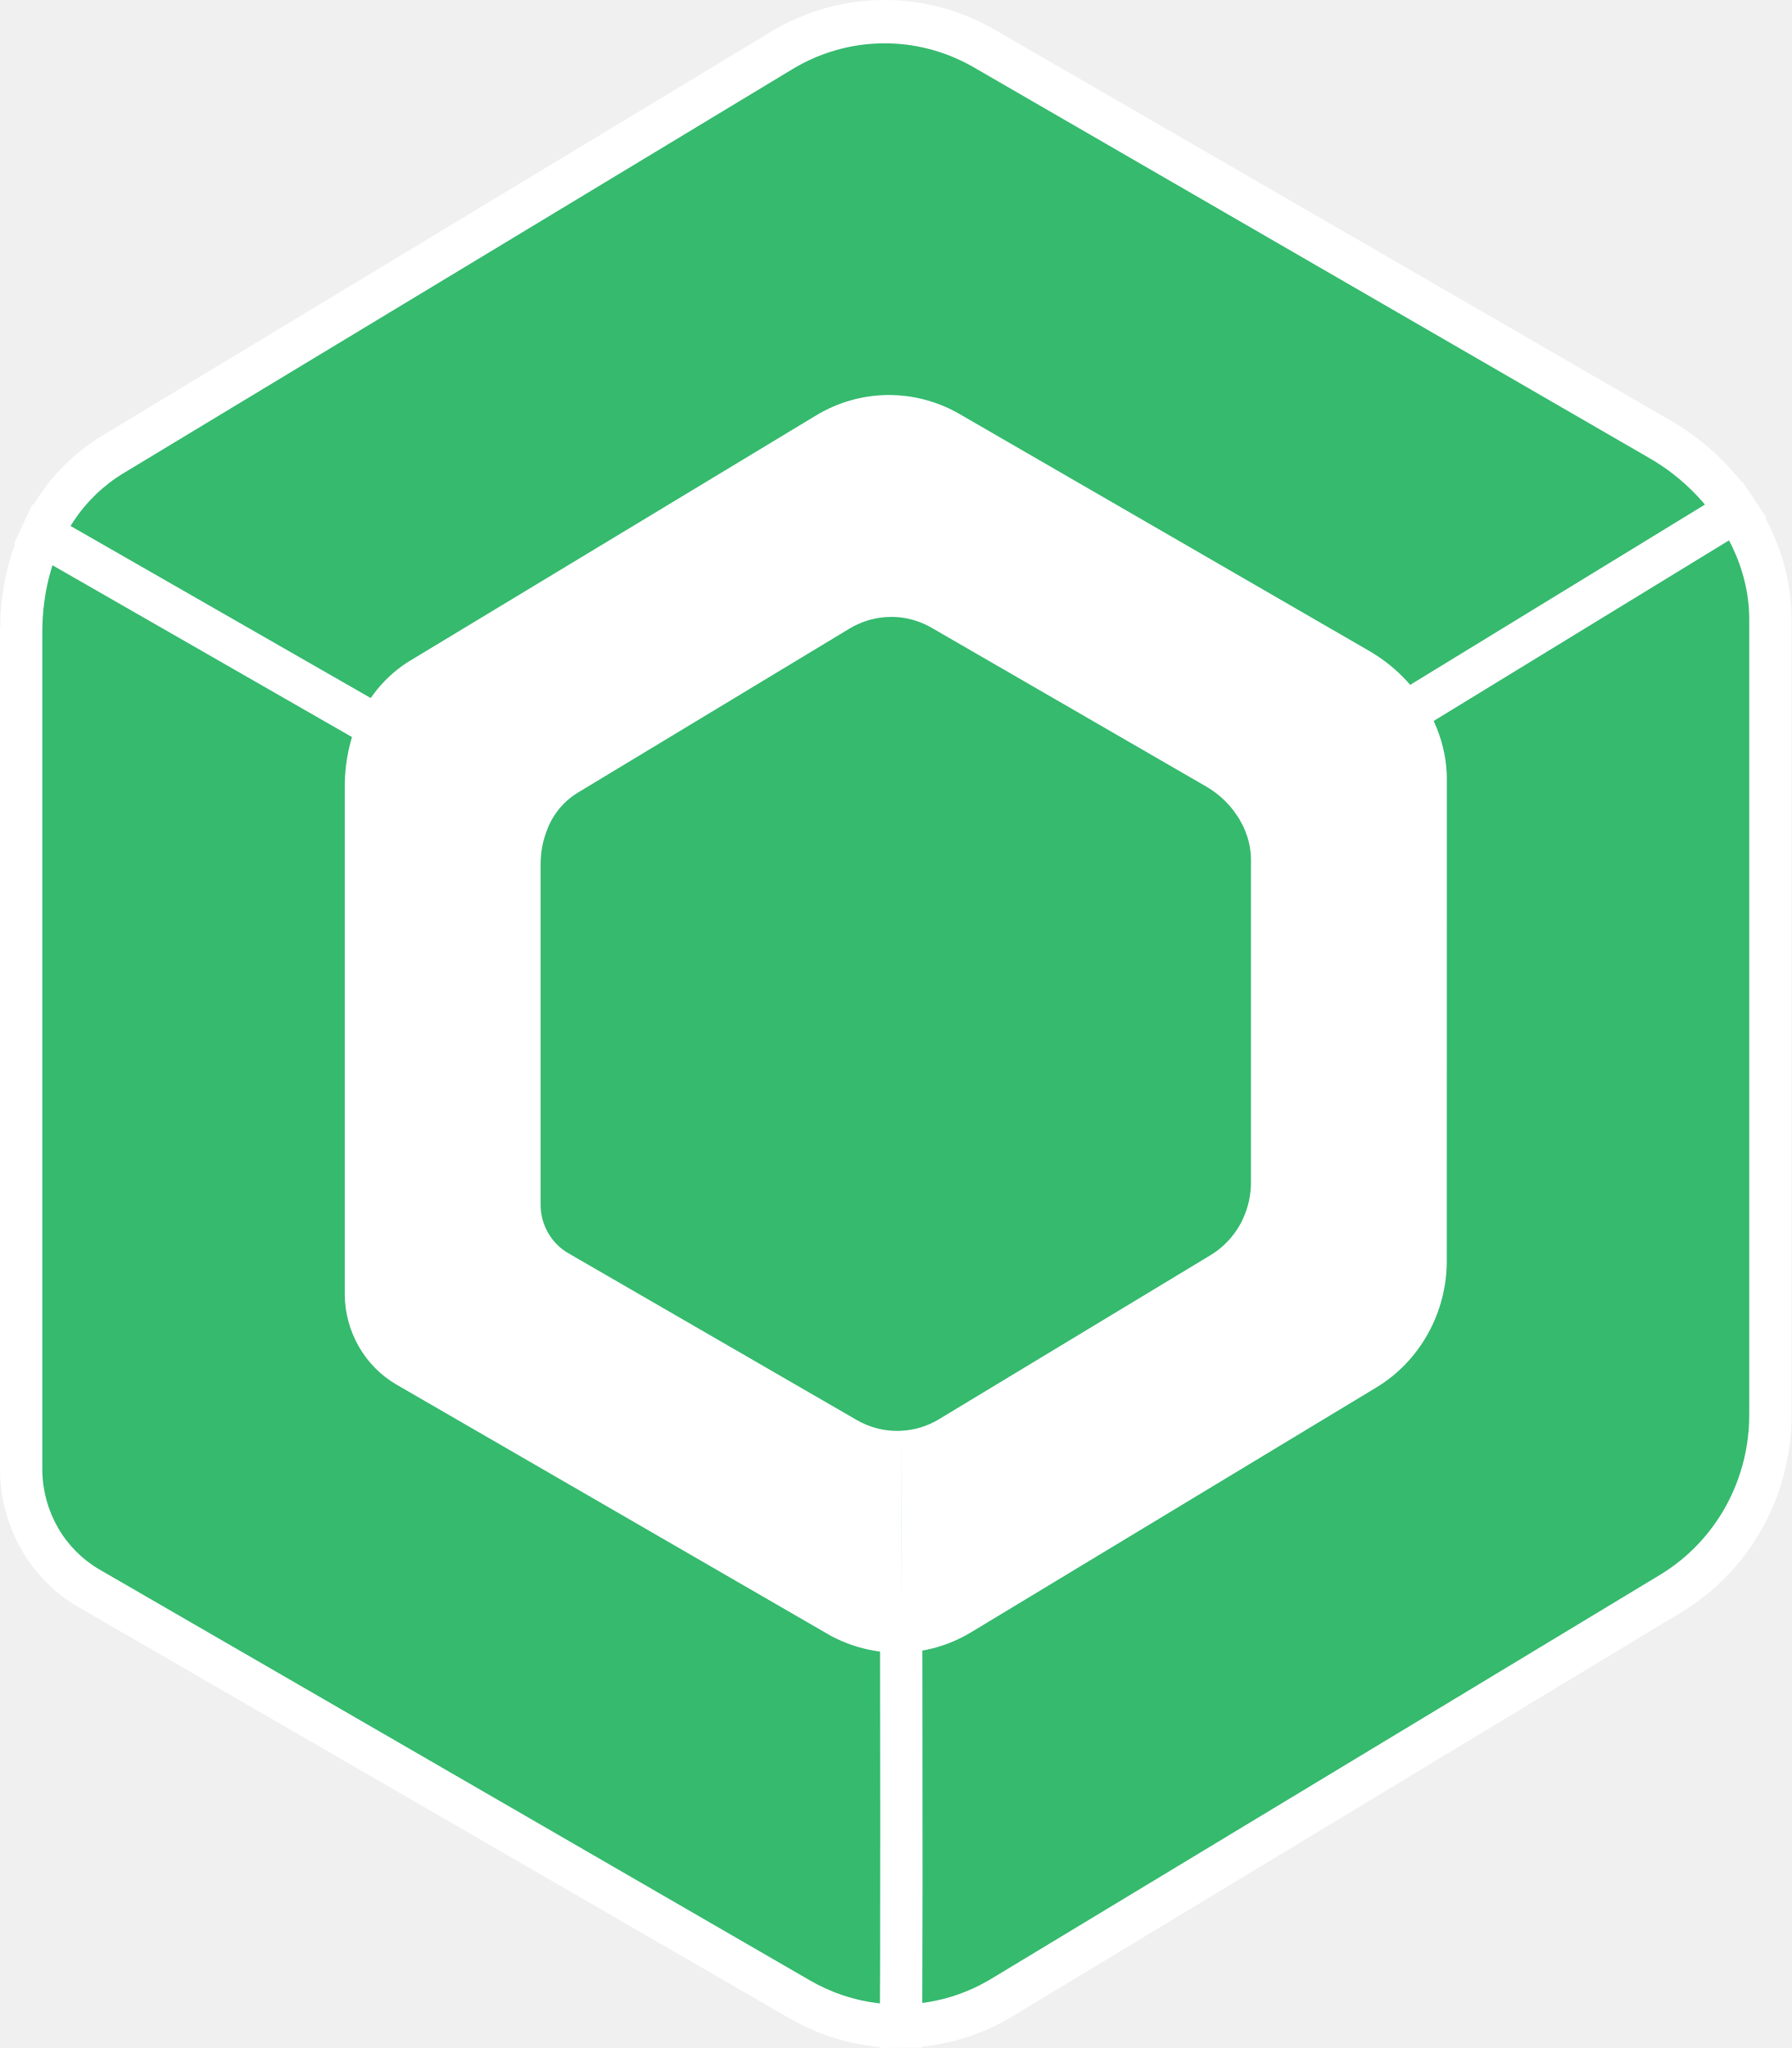
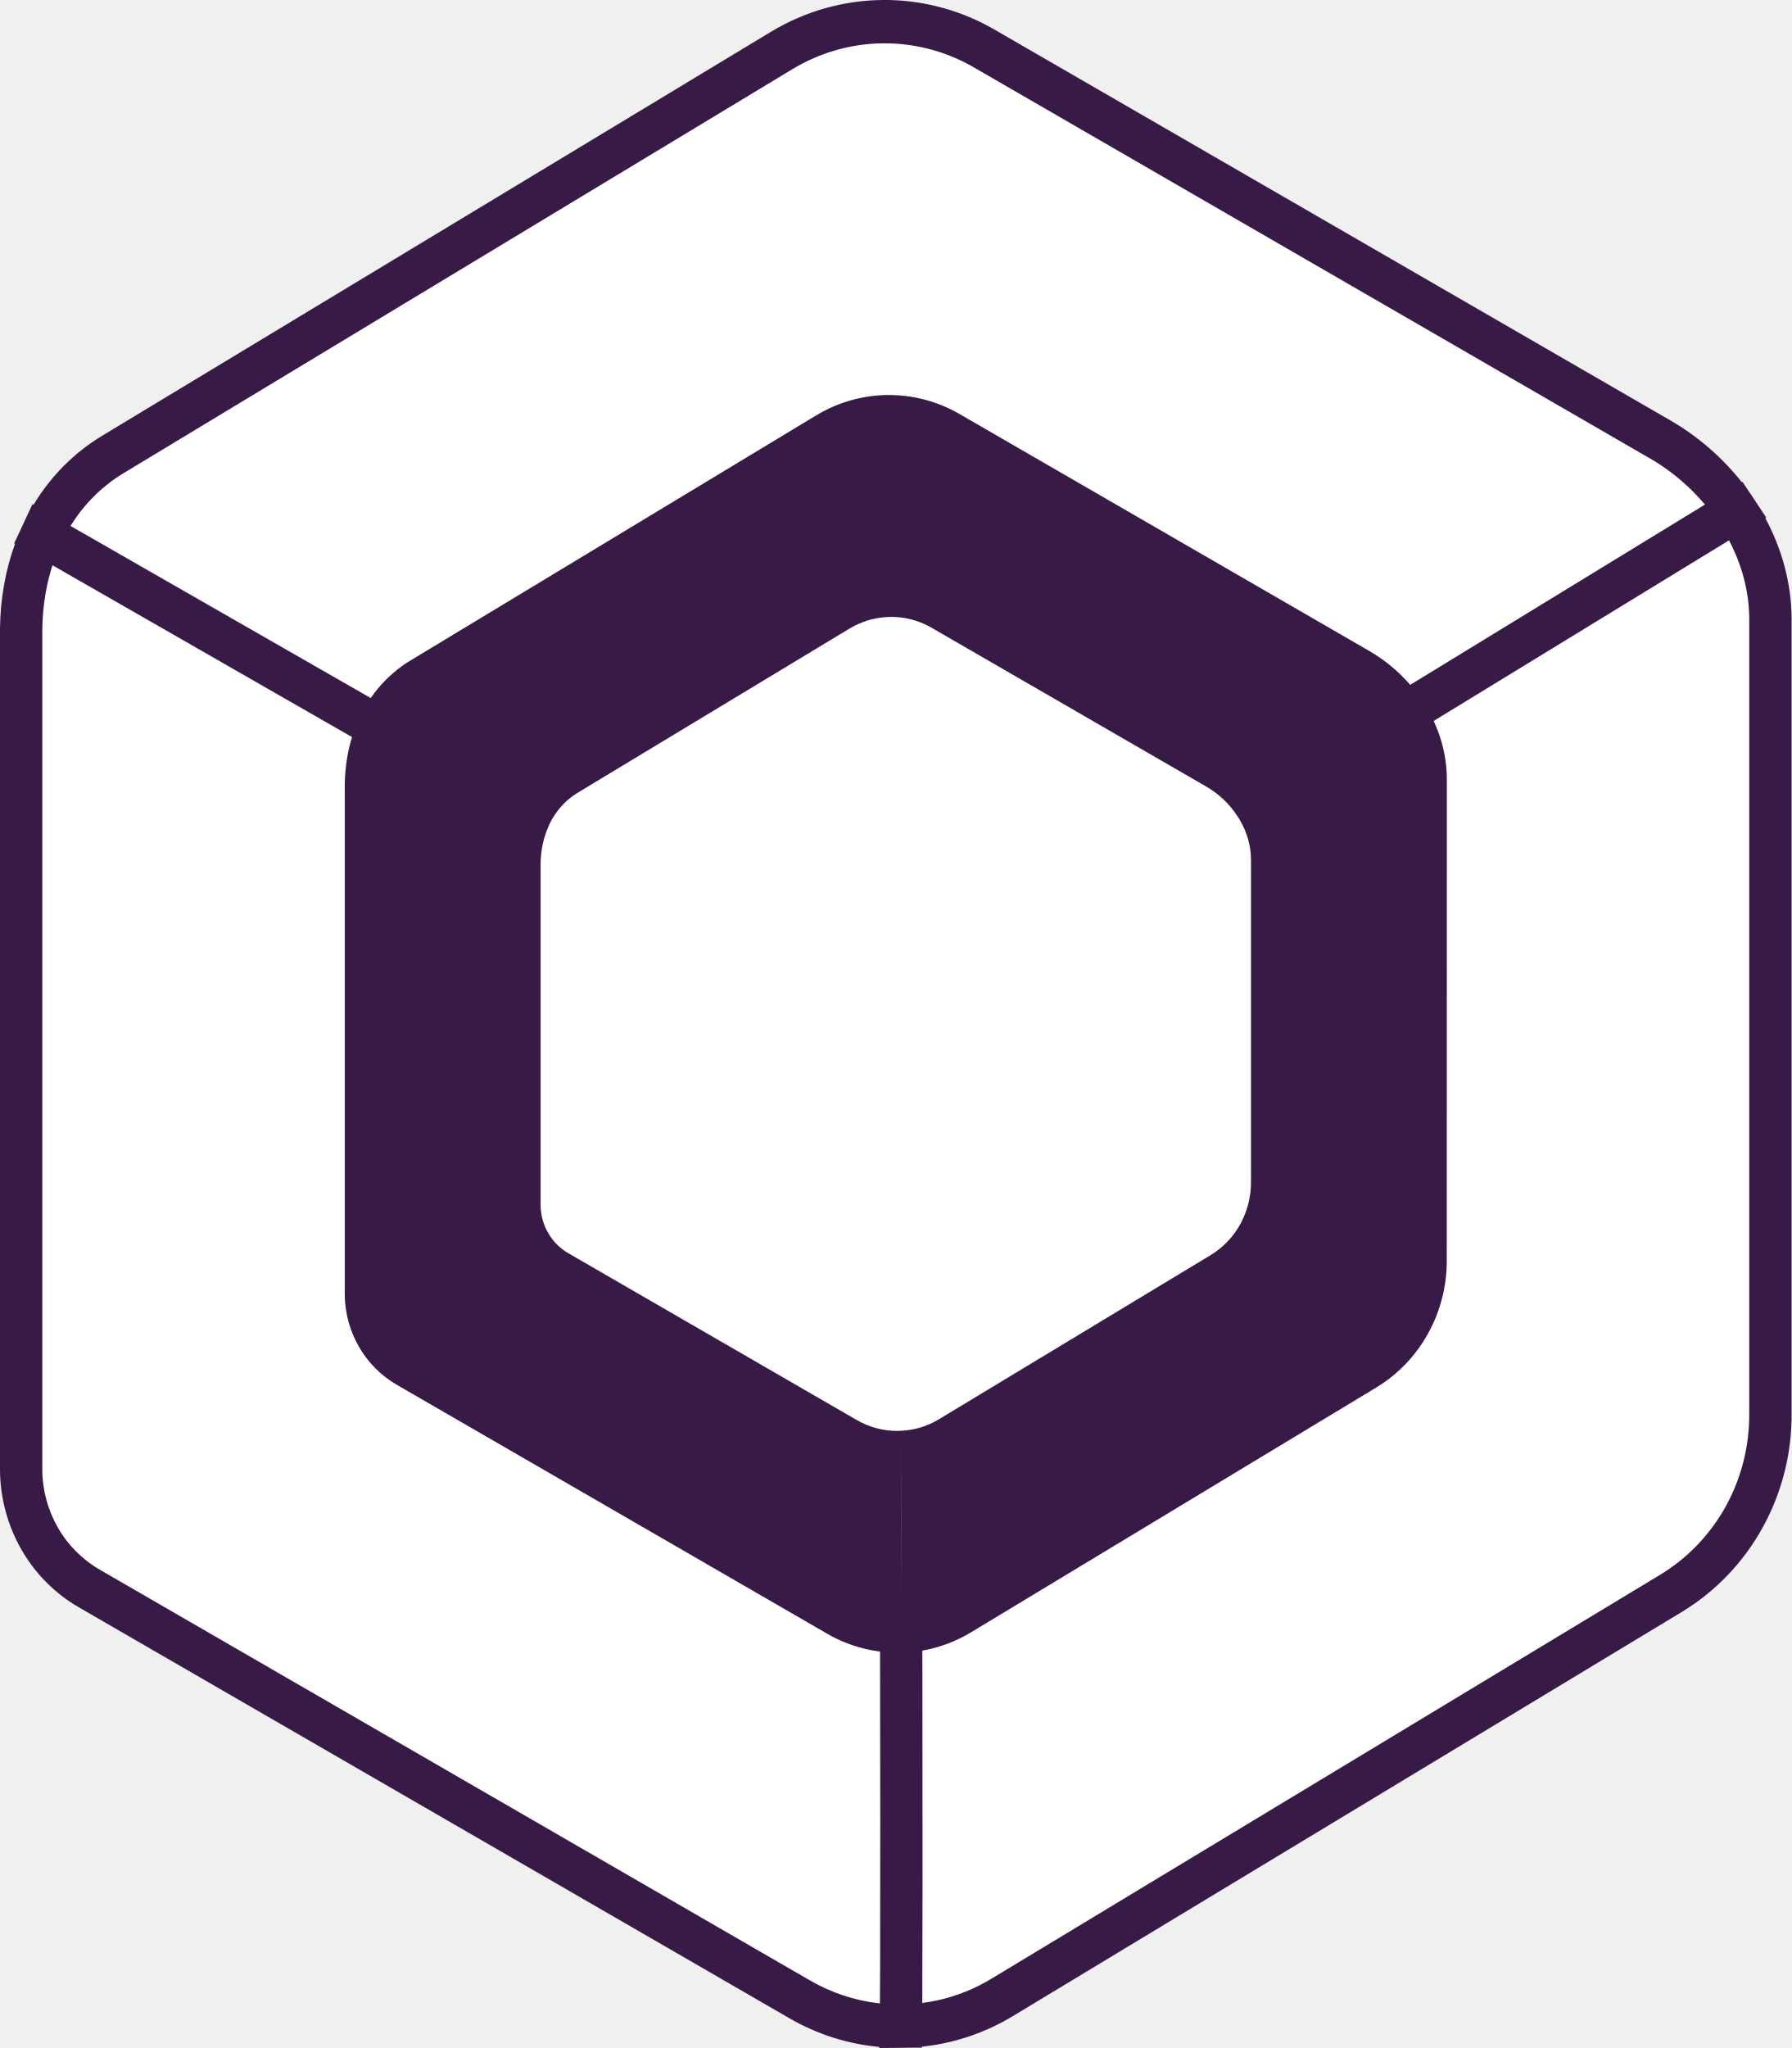
<svg xmlns="http://www.w3.org/2000/svg" width="28" height="32" viewBox="0 0 28 32" fill="none">
-   <path d="M26.031 6.909L15.514 0.87C14.578 0.332 13.426 0.339 12.496 0.887L1.476 7.388C0.561 7.927 0 8.91 0 9.972V22.029C0 23.09 0.561 24.073 1.476 24.613L12.476 31.101C13.416 31.656 14.584 31.656 15.524 31.101L26.468 24.645C27.413 24.088 27.978 23.06 27.942 21.964L27.536 9.413C27.502 8.374 26.933 7.427 26.031 6.909Z" fill="#35BA6E" />
-   <path d="M13.883 0C14.465 0.01 15.036 0.169 15.542 0.462L26.111 6.572C26.536 6.819 26.913 7.145 27.221 7.533L27.231 7.527L27.389 7.763L27.407 7.79L27.604 8.087L27.59 8.096C27.851 8.582 27.995 9.113 28 9.654V22.075C28.006 22.703 27.85 23.321 27.548 23.867C27.247 24.413 26.81 24.869 26.282 25.188L15.829 31.502C15.395 31.764 14.911 31.927 14.41 31.979L14.41 31.994L13.742 32L13.742 31.983C13.248 31.938 12.769 31.785 12.337 31.535L1.233 25.115C0.478 24.68 0.009 23.865 0 22.975V9.82C0.006 9.356 0.085 8.908 0.235 8.497L0.222 8.489L0.508 7.877L0.525 7.886C0.791 7.443 1.159 7.073 1.596 6.809L12.05 0.496C12.578 0.177 13.179 0.006 13.792 0L13.884 0H13.883ZM0.82 8.832L0.797 8.908C0.704 9.223 0.658 9.564 0.661 9.919V22.971C0.664 23.288 0.749 23.598 0.906 23.871C1.063 24.144 1.288 24.369 1.557 24.525L12.662 30.946C12.991 31.136 13.354 31.257 13.729 31.301L13.752 31.303L13.755 30.751L13.757 28.435L13.754 25.806L13.739 25.804C13.509 25.773 13.285 25.706 13.075 25.605L12.997 25.566L12.928 25.527L6.201 21.637C5.957 21.496 5.753 21.292 5.61 21.044C5.467 20.796 5.39 20.513 5.388 20.225L5.388 12.319C5.386 12.067 5.417 11.822 5.48 11.591L5.502 11.517L0.82 8.832V8.832ZM27.022 8.443L22.406 11.265L22.416 11.287C22.53 11.538 22.597 11.806 22.61 12.08L22.612 12.155L22.611 19.679C22.615 20.082 22.515 20.48 22.321 20.831C22.128 21.183 21.847 21.476 21.507 21.681L15.174 25.506C14.956 25.637 14.718 25.73 14.47 25.78L14.415 25.79L14.416 26.325L14.418 29.424L14.414 31.244L14.413 31.296L14.512 31.282C14.829 31.229 15.135 31.122 15.416 30.963L15.492 30.919L25.947 24.605C26.374 24.346 26.728 23.977 26.973 23.534C27.217 23.09 27.343 22.588 27.338 22.078L27.338 9.657C27.335 9.273 27.24 8.89 27.066 8.529L27.022 8.443H27.022ZM13.562 9.694C13.463 9.725 13.366 9.767 13.276 9.822L9.031 12.385C8.908 12.46 8.799 12.557 8.712 12.673C8.66 12.741 8.616 12.815 8.58 12.892L8.557 12.95C8.503 13.081 8.469 13.22 8.456 13.361C8.451 13.417 8.448 13.473 8.449 13.529V18.831C8.45 18.984 8.491 19.134 8.567 19.265C8.643 19.397 8.751 19.506 8.881 19.581L13.39 22.188C13.586 22.301 13.807 22.36 14.032 22.358L14.08 22.356L14.08 23.784L14.083 25.145L14.08 22.356C14.29 22.347 14.494 22.285 14.674 22.176L18.919 19.612C19.113 19.495 19.274 19.327 19.385 19.126C19.403 19.094 19.418 19.061 19.433 19.027C19.512 18.852 19.552 18.66 19.551 18.467L19.551 13.422C19.55 13.331 19.538 13.241 19.516 13.153C19.502 13.094 19.483 13.037 19.46 12.981C19.436 12.921 19.406 12.862 19.373 12.806L19.353 12.774L19.333 12.743C19.302 12.696 19.269 12.652 19.233 12.609C19.125 12.482 18.996 12.374 18.852 12.29L14.56 9.809C14.41 9.722 14.244 9.667 14.073 9.647C13.901 9.628 13.728 9.644 13.562 9.694ZM13.798 0.677C13.301 0.682 12.815 0.821 12.387 1.079L1.933 7.392C1.619 7.581 1.351 7.839 1.148 8.147L1.102 8.218L5.794 10.907L5.843 10.839C5.986 10.648 6.16 10.485 6.358 10.355L6.42 10.317L12.753 6.492C13.092 6.287 13.478 6.176 13.873 6.172C14.267 6.169 14.655 6.271 14.998 6.47L21.401 10.172C21.622 10.3 21.823 10.462 21.996 10.652L22.039 10.701L26.646 7.884L26.595 7.825C26.381 7.583 26.134 7.375 25.861 7.207L25.785 7.162L15.217 1.051C14.784 0.801 14.295 0.672 13.799 0.677L13.798 0.677Z" fill="white" />
+   <path d="M26.031 6.909L15.514 0.87C14.578 0.332 13.426 0.339 12.496 0.887L1.476 7.388C0.561 7.927 0 8.91 0 9.972V22.029C0 23.09 0.561 24.073 1.476 24.613L12.476 31.101C13.416 31.656 14.584 31.656 15.524 31.101L26.468 24.645C27.413 24.088 27.978 23.06 27.942 21.964L27.536 9.413C27.502 8.374 26.933 7.427 26.031 6.909Z" fill="white" />
+   <path d="M13.883 0C14.465 0.01 15.036 0.169 15.542 0.462L26.111 6.572C26.536 6.819 26.913 7.145 27.221 7.533L27.231 7.527L27.389 7.763L27.407 7.79L27.604 8.087L27.59 8.096C27.851 8.582 27.995 9.113 28 9.654V22.075C28.006 22.703 27.85 23.321 27.548 23.867C27.247 24.413 26.81 24.869 26.282 25.188L15.829 31.502C15.395 31.764 14.911 31.927 14.41 31.979L14.41 31.994L13.742 32L13.742 31.983C13.248 31.938 12.769 31.785 12.337 31.535L1.233 25.115C0.478 24.68 0.009 23.865 0 22.975V9.82C0.006 9.356 0.085 8.908 0.235 8.497L0.222 8.489L0.508 7.877L0.525 7.886C0.791 7.443 1.159 7.073 1.596 6.809L12.05 0.496C12.578 0.177 13.179 0.006 13.792 0L13.884 0H13.883ZM0.82 8.832L0.797 8.908C0.704 9.223 0.658 9.564 0.661 9.919V22.971C0.664 23.288 0.749 23.598 0.906 23.871C1.063 24.144 1.288 24.369 1.557 24.525L12.662 30.946C12.991 31.136 13.354 31.257 13.729 31.301L13.752 31.303L13.755 30.751L13.757 28.435L13.754 25.806L13.739 25.804C13.509 25.773 13.285 25.706 13.075 25.605L12.997 25.566L12.928 25.527L6.201 21.637C5.957 21.496 5.753 21.292 5.61 21.044C5.467 20.796 5.39 20.513 5.388 20.225L5.388 12.319C5.386 12.067 5.417 11.822 5.48 11.591L5.502 11.517L0.82 8.832V8.832ZM27.022 8.443L22.406 11.265L22.416 11.287C22.53 11.538 22.597 11.806 22.61 12.08L22.612 12.155L22.611 19.679C22.615 20.082 22.515 20.48 22.321 20.831C22.128 21.183 21.847 21.476 21.507 21.681L15.174 25.506C14.956 25.637 14.718 25.73 14.47 25.78L14.415 25.79L14.416 26.325L14.418 29.424L14.414 31.244L14.413 31.296L14.512 31.282C14.829 31.229 15.135 31.122 15.416 30.963L15.492 30.919L25.947 24.605C26.374 24.346 26.728 23.977 26.973 23.534C27.217 23.09 27.343 22.588 27.338 22.078L27.338 9.657C27.335 9.273 27.24 8.89 27.066 8.529L27.022 8.443H27.022ZM13.562 9.694C13.463 9.725 13.366 9.767 13.276 9.822L9.031 12.385C8.908 12.46 8.799 12.557 8.712 12.673C8.66 12.741 8.616 12.815 8.58 12.892L8.557 12.95C8.503 13.081 8.469 13.22 8.456 13.361C8.451 13.417 8.448 13.473 8.449 13.529V18.831C8.45 18.984 8.491 19.134 8.567 19.265C8.643 19.397 8.751 19.506 8.881 19.581L13.39 22.188C13.586 22.301 13.807 22.36 14.032 22.358L14.08 22.356L14.08 23.784L14.083 25.145L14.08 22.356C14.29 22.347 14.494 22.285 14.674 22.176L18.919 19.612C19.113 19.495 19.274 19.327 19.385 19.126C19.403 19.094 19.418 19.061 19.433 19.027C19.512 18.852 19.552 18.66 19.551 18.467L19.551 13.422C19.55 13.331 19.538 13.241 19.516 13.153C19.502 13.094 19.483 13.037 19.46 12.981C19.436 12.921 19.406 12.862 19.373 12.806L19.353 12.774L19.333 12.743C19.302 12.696 19.269 12.652 19.233 12.609C19.125 12.482 18.996 12.374 18.852 12.29L14.56 9.809C14.41 9.722 14.244 9.667 14.073 9.647C13.901 9.628 13.728 9.644 13.562 9.694V9.694ZM13.798 0.677C13.301 0.682 12.815 0.821 12.387 1.079L1.933 7.392C1.619 7.581 1.351 7.839 1.148 8.147L1.102 8.218L5.794 10.907L5.843 10.839C5.986 10.648 6.16 10.485 6.358 10.355L6.42 10.317L12.753 6.492C13.092 6.287 13.478 6.176 13.873 6.172C14.267 6.169 14.655 6.271 14.998 6.47L21.401 10.172C21.622 10.3 21.823 10.462 21.996 10.652L22.039 10.701L26.646 7.884L26.595 7.825C26.381 7.583 26.134 7.375 25.861 7.207L25.785 7.162L15.217 1.051C14.784 0.801 14.295 0.672 13.799 0.677L13.798 0.677Z" fill="#381A46" />
</svg>
